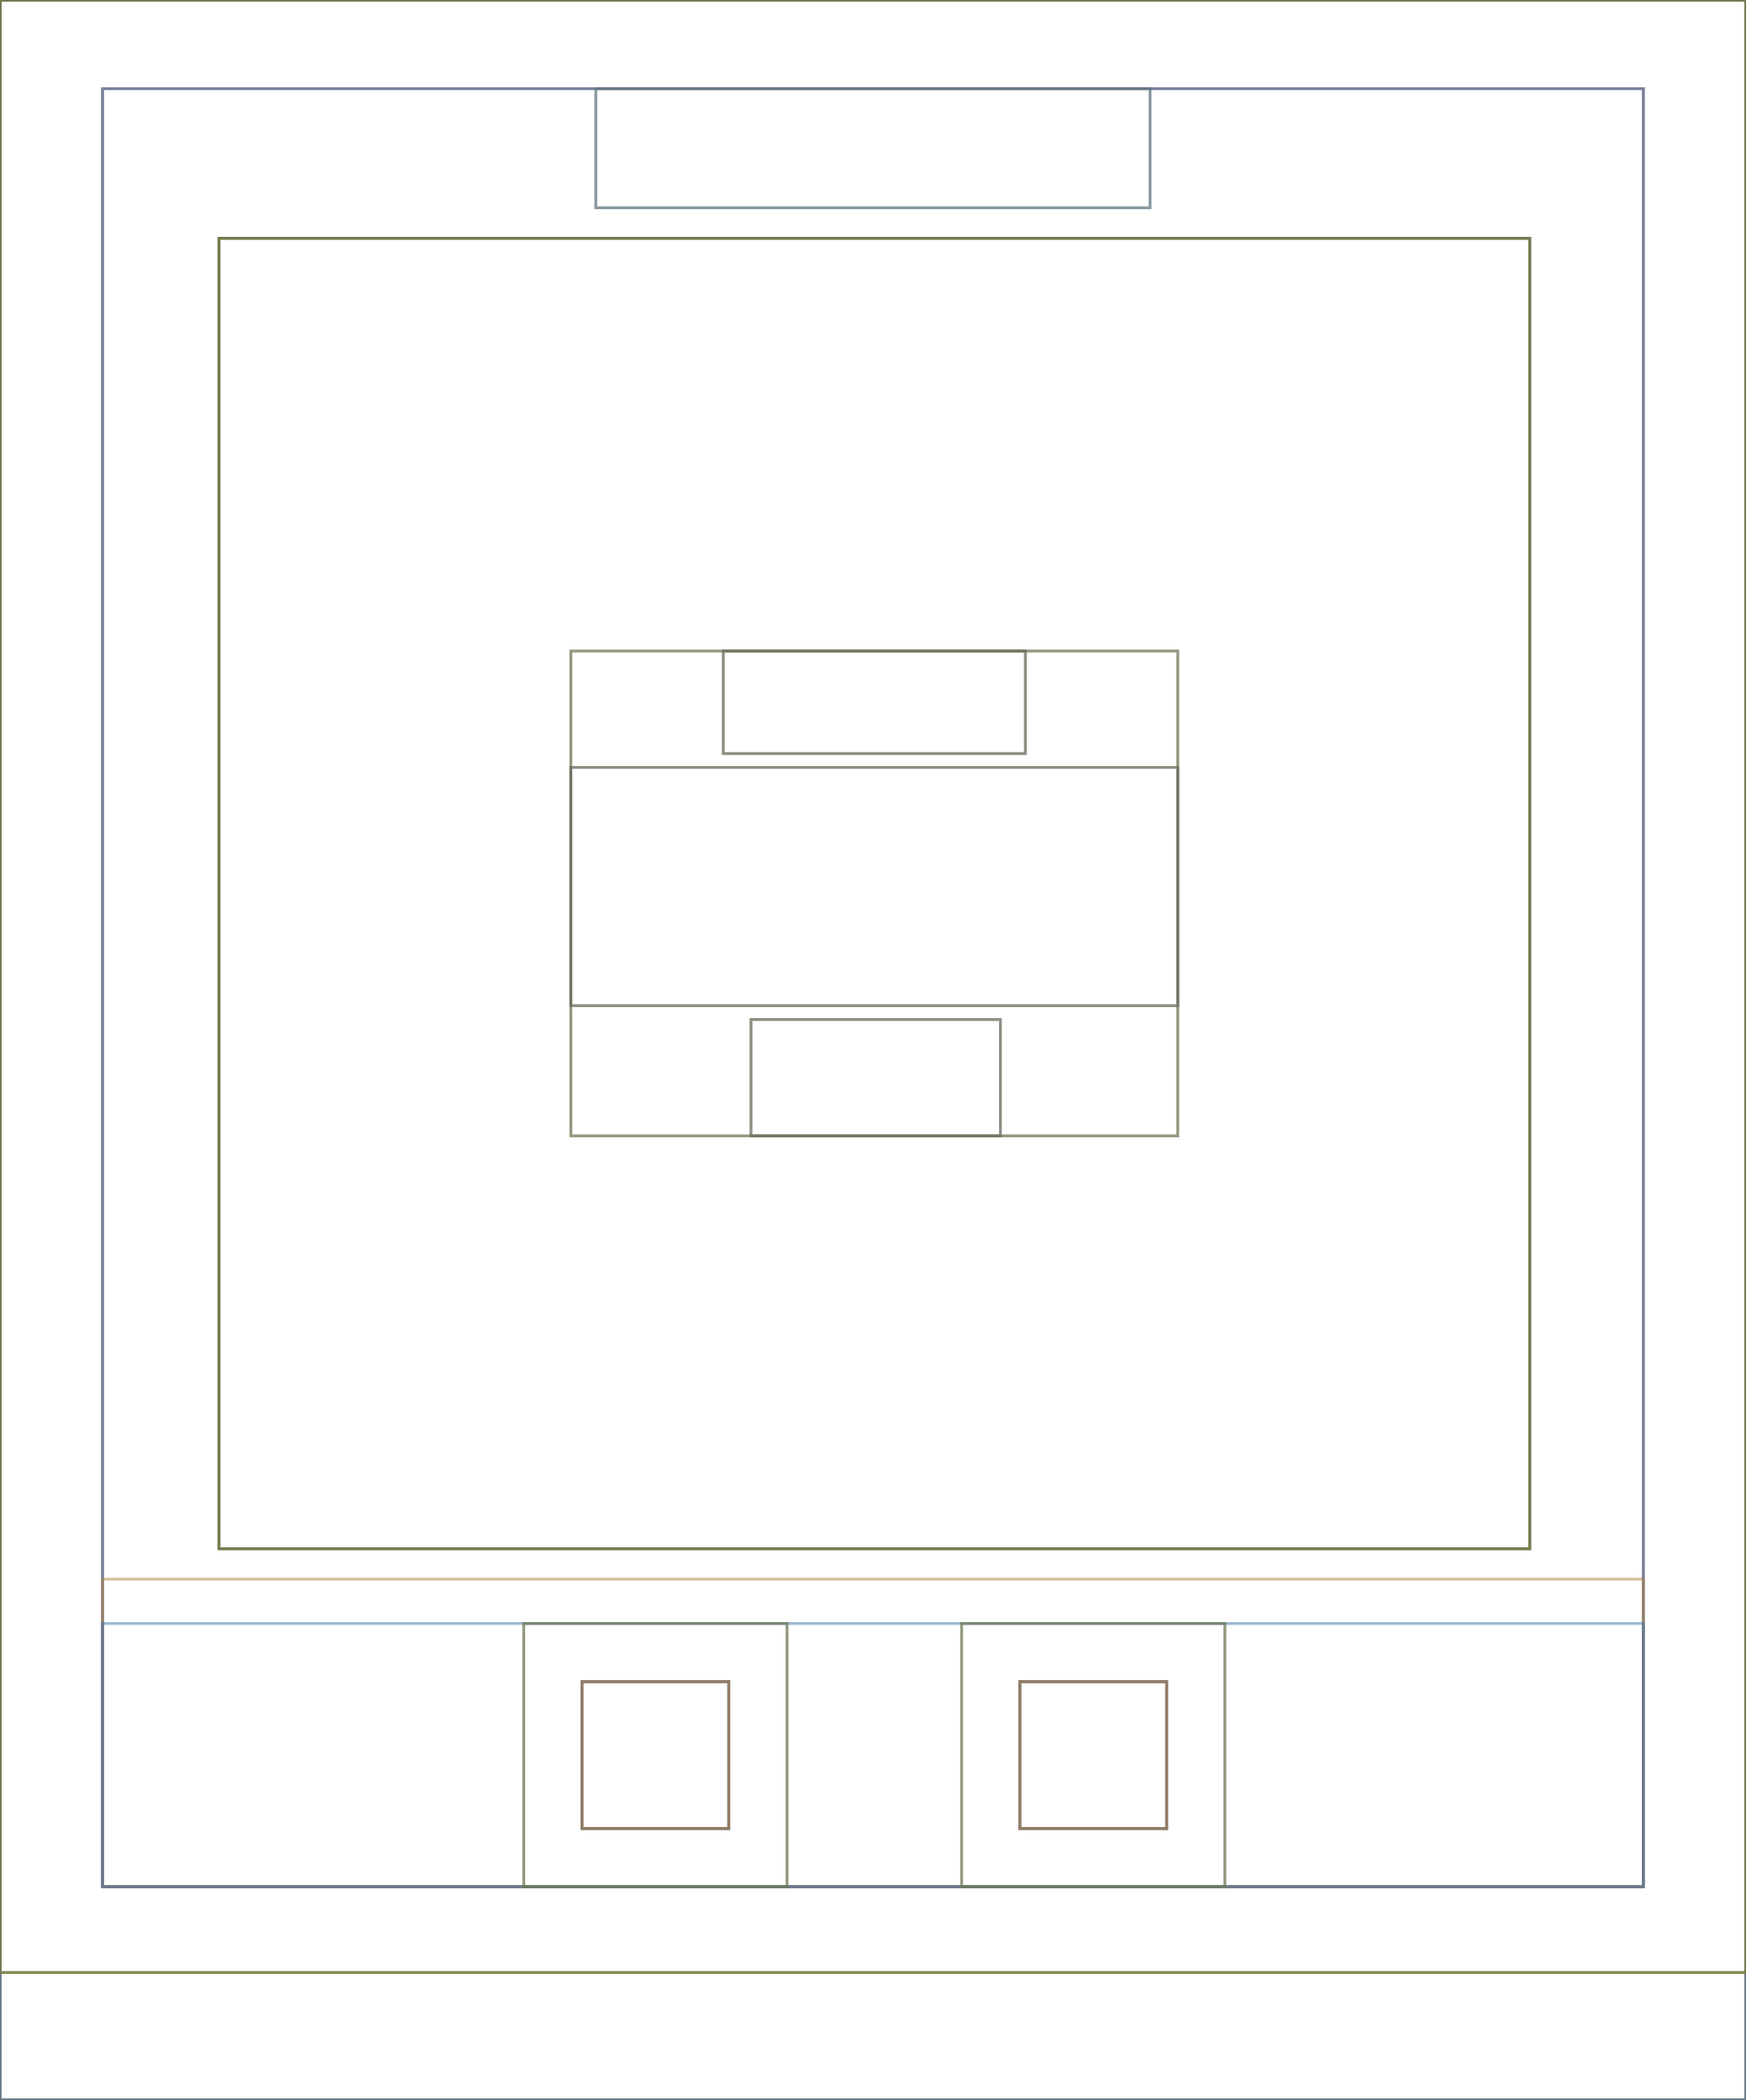
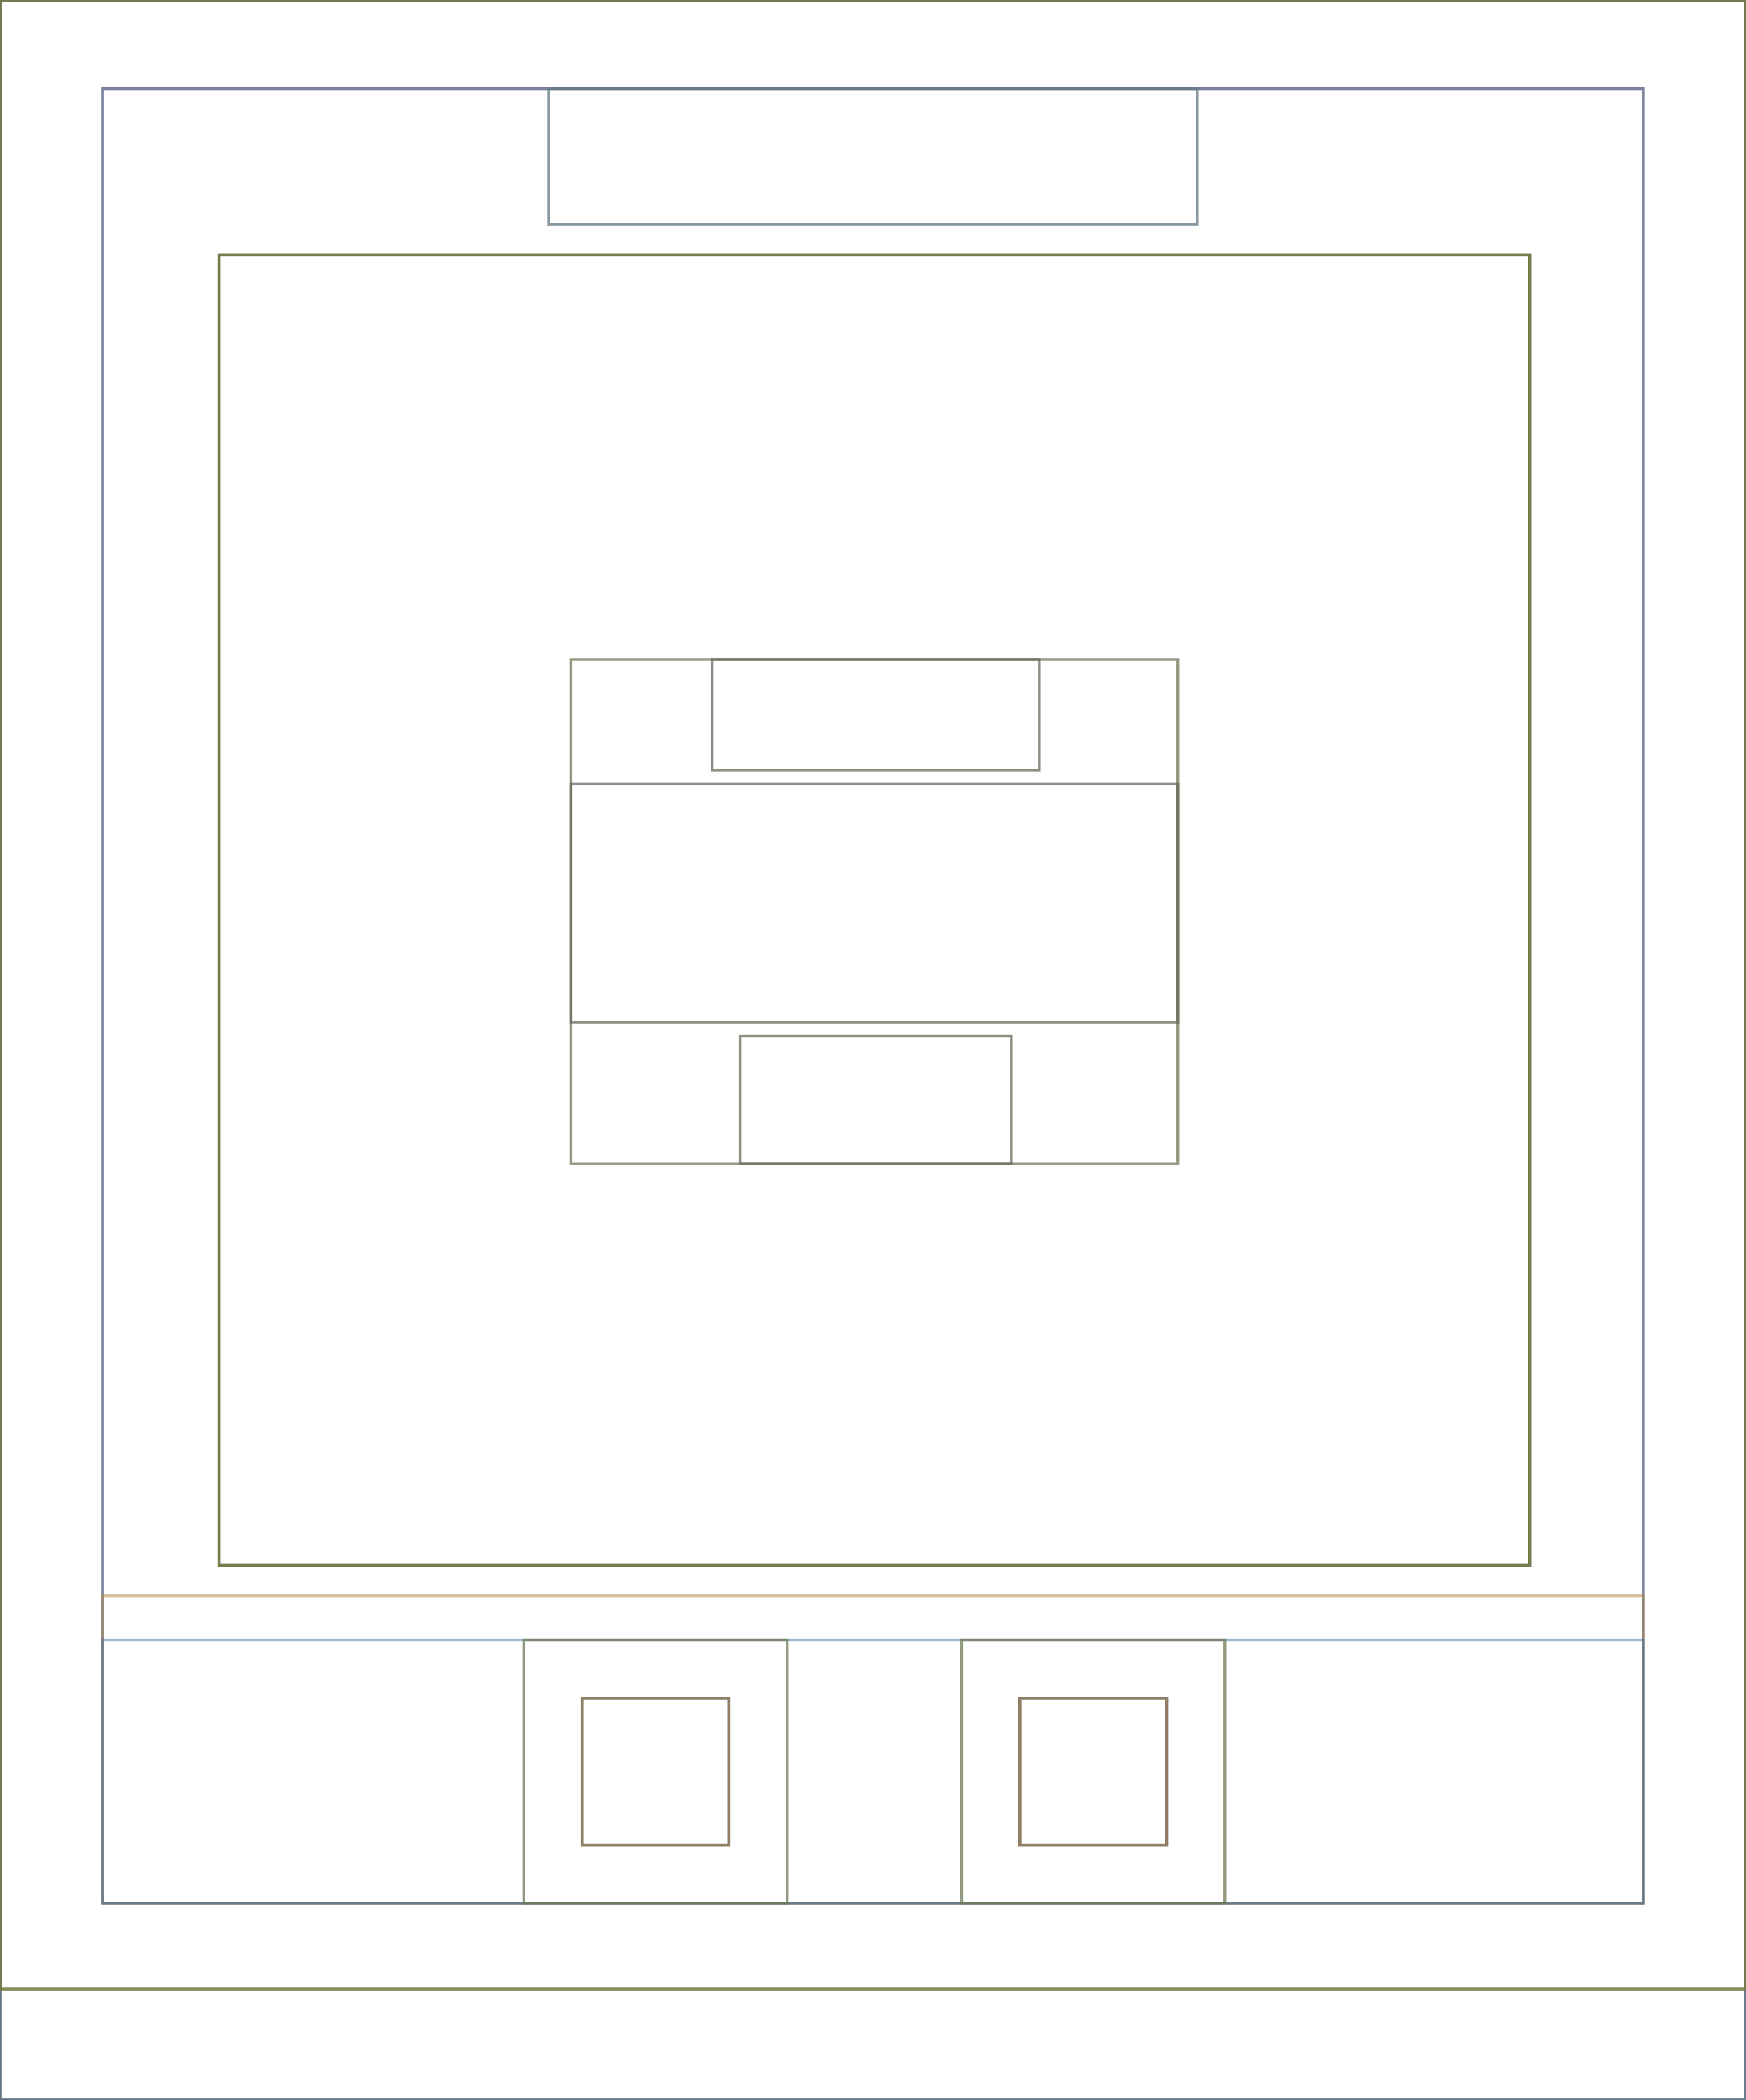
<svg xmlns="http://www.w3.org/2000/svg" viewBox="0 0 630 758" width="630" height="758" role="img" aria-label="Card/Thermostat-Dark layout wireframe">
  <rect width="630" height="758" fill="#ffffff" />
  <g>
    <rect x="0" y="0" width="630" height="758" fill="none" fill-opacity="0" stroke="#5B6470" stroke-width="1" stroke-opacity="0.5" />
  </g>
  <g>
    <rect x="0" y="0" width="630" height="758" fill="none" fill-opacity="0" stroke="#2E7D6B" stroke-width="1" stroke-opacity="0.5" />
  </g>
  <g>
    <rect x="0" y="0" width="630" height="758" fill="none" fill-opacity="0" stroke="#8E6BA8" stroke-width="1" stroke-opacity="0.5" />
  </g>
  <g>
    <rect x="0" y="0" width="630" height="758" fill="none" fill-opacity="0" stroke="#B0813B" stroke-width="1" stroke-opacity="0.5" />
  </g>
  <g>
    <rect x="0" y="0" width="630" height="758" fill="none" fill-opacity="0" stroke="#3B72A8" stroke-width="1" stroke-opacity="0.5" />
  </g>
  <g>
-     <rect x="0" y="0" width="630" height="712" fill="none" fill-opacity="0" stroke="#A85B6B" stroke-width="1" stroke-opacity="0.5" />
+     <rect x="0" y="0" width="630" height="718" fill="none" fill-opacity="0" stroke="#A85B6B" stroke-width="1" stroke-opacity="0.5" />
  </g>
  <g>
-     <rect x="0" y="0" width="630" height="712" fill="none" fill-opacity="0" stroke="#4F8A4A" stroke-width="1" stroke-opacity="0.5" />
+     <rect x="0" y="0" width="630" height="718" fill="none" fill-opacity="0" stroke="#4F8A4A" stroke-width="1" stroke-opacity="0.5" />
  </g>
  <g>
-     <rect x="0" y="0" width="630" height="712" fill="none" fill-opacity="0" stroke="#7A7A33" stroke-width="1" stroke-opacity="0.5" />
+     <rect x="0" y="0" width="630" height="718" fill="none" fill-opacity="0" stroke="#7A7A33" stroke-width="1" stroke-opacity="0.5" />
  </g>
  <g>
-     <rect x="37" y="32" width="556" height="649" fill="none" fill-opacity="0" stroke="#5B6470" stroke-width="1" stroke-opacity="0.5" />
+     <rect x="37" y="32" width="556" height="655" fill="none" fill-opacity="0" stroke="#5B6470" stroke-width="1" stroke-opacity="0.5" />
  </g>
  <g>
-     <rect x="37" y="32" width="556" height="649" fill="none" fill-opacity="0" stroke="#2E7D6B" stroke-width="1" stroke-opacity="0.5" />
+     <rect x="37" y="32" width="556" height="655" fill="none" fill-opacity="0" stroke="#2E7D6B" stroke-width="1" stroke-opacity="0.5" />
  </g>
  <g>
-     <rect x="37" y="32" width="556" height="649" fill="none" fill-opacity="0" stroke="#8E6BA8" stroke-width="1" stroke-opacity="0.5" />
+     <rect x="37" y="32" width="556" height="655" fill="none" fill-opacity="0" stroke="#8E6BA8" stroke-width="1" stroke-opacity="0.5" />
  </g>
  <g>
-     <rect x="215" y="32" width="200" height="43" fill="none" fill-opacity="0" stroke="#B0813B" stroke-width="1" stroke-opacity="0.5" />
+     <rect x="198" y="32" width="234" height="49" fill="none" fill-opacity="0" stroke="#B0813B" stroke-width="1" stroke-opacity="0.5" />
  </g>
  <g>
-     <rect x="215" y="32" width="200" height="43" fill="none" fill-opacity="0" stroke="#3B72A8" stroke-width="1" stroke-opacity="0.5" />
+     <rect x="198" y="32" width="234" height="49" fill="none" fill-opacity="0" stroke="#3B72A8" stroke-width="1" stroke-opacity="0.5" />
  </g>
  <g>
-     <rect x="79" y="86" width="473" height="473" fill="none" fill-opacity="0" stroke="#B0813B" stroke-width="1" stroke-opacity="0.5" />
+     <rect x="79" y="92" width="473" height="473" fill="none" fill-opacity="0" stroke="#B0813B" stroke-width="1" stroke-opacity="0.5" />
  </g>
  <g>
-     <rect x="79" y="86" width="473" height="473" fill="none" fill-opacity="0" stroke="#3B72A8" stroke-width="1" stroke-opacity="0.5" />
+     <rect x="79" y="92" width="473" height="473" fill="none" fill-opacity="0" stroke="#3B72A8" stroke-width="1" stroke-opacity="0.5" />
  </g>
  <g>
-     <rect x="79" y="86" width="473" height="473" fill="none" fill-opacity="0" stroke="#A85B6B" stroke-width="1" stroke-opacity="0.5" />
+     <rect x="79" y="92" width="473" height="473" fill="none" fill-opacity="0" stroke="#A85B6B" stroke-width="1" stroke-opacity="0.5" />
  </g>
  <g>
-     <rect x="79" y="86" width="473" height="473" fill="none" fill-opacity="0" stroke="#4F8A4A" stroke-width="1" stroke-opacity="0.5" />
+     <rect x="79" y="92" width="473" height="473" fill="none" fill-opacity="0" stroke="#4F8A4A" stroke-width="1" stroke-opacity="0.5" />
  </g>
  <g>
-     <rect x="79" y="86" width="473" height="473" fill="none" fill-opacity="0" stroke="#7A7A33" stroke-width="1" stroke-opacity="0.5" />
+     <rect x="79" y="92" width="473" height="473" fill="none" fill-opacity="0" stroke="#7A7A33" stroke-width="1" stroke-opacity="0.5" />
  </g>
  <g>
-     <rect x="206" y="235" width="219" height="175" fill="none" fill-opacity="0" stroke="#A85B6B" stroke-width="1" stroke-opacity="0.5" />
+     <rect x="206" y="238" width="219" height="182" fill="none" fill-opacity="0" stroke="#A85B6B" stroke-width="1" stroke-opacity="0.5" />
  </g>
  <g>
-     <rect x="206" y="235" width="219" height="175" fill="none" fill-opacity="0" stroke="#4F8A4A" stroke-width="1" stroke-opacity="0.5" />
+     <rect x="206" y="238" width="219" height="182" fill="none" fill-opacity="0" stroke="#4F8A4A" stroke-width="1" stroke-opacity="0.5" />
  </g>
  <g>
-     <rect x="261" y="235" width="109" height="37" fill="none" fill-opacity="0" stroke="#7A7A33" stroke-width="1" stroke-opacity="0.5" />
+     <rect x="257" y="238" width="118" height="40" fill="none" fill-opacity="0" stroke="#7A7A33" stroke-width="1" stroke-opacity="0.5" />
  </g>
  <g>
-     <rect x="261" y="235" width="109" height="37" fill="none" fill-opacity="0" stroke="#5B6470" stroke-width="1" stroke-opacity="0.5" />
+     <rect x="257" y="238" width="118" height="40" fill="none" fill-opacity="0" stroke="#5B6470" stroke-width="1" stroke-opacity="0.5" />
  </g>
  <g>
-     <rect x="206" y="277" width="219" height="86" fill="none" fill-opacity="0" stroke="#7A7A33" stroke-width="1" stroke-opacity="0.5" />
+     <rect x="206" y="283" width="219" height="86" fill="none" fill-opacity="0" stroke="#7A7A33" stroke-width="1" stroke-opacity="0.5" />
  </g>
  <g>
-     <rect x="206" y="277" width="219" height="86" fill="none" fill-opacity="0" stroke="#5B6470" stroke-width="1" stroke-opacity="0.5" />
+     <rect x="206" y="283" width="219" height="86" fill="none" fill-opacity="0" stroke="#5B6470" stroke-width="1" stroke-opacity="0.5" />
  </g>
  <g>
-     <rect x="271" y="368" width="90" height="42" fill="none" fill-opacity="0" stroke="#7A7A33" stroke-width="1" stroke-opacity="0.5" />
+     <rect x="267" y="374" width="98" height="46" fill="none" fill-opacity="0" stroke="#7A7A33" stroke-width="1" stroke-opacity="0.5" />
  </g>
  <g>
-     <rect x="271" y="368" width="90" height="42" fill="none" fill-opacity="0" stroke="#5B6470" stroke-width="1" stroke-opacity="0.5" />
+     <rect x="267" y="374" width="98" height="46" fill="none" fill-opacity="0" stroke="#5B6470" stroke-width="1" stroke-opacity="0.5" />
  </g>
  <g>
-     <rect x="37" y="570" width="556" height="111" fill="none" fill-opacity="0" stroke="#B0813B" stroke-width="1" stroke-opacity="0.5" />
+     <rect x="37" y="576" width="556" height="111" fill="none" fill-opacity="0" stroke="#B0813B" stroke-width="1" stroke-opacity="0.5" />
  </g>
  <g>
-     <rect x="37" y="586" width="556" height="95" fill="none" fill-opacity="0" stroke="#3B72A8" stroke-width="1" stroke-opacity="0.5" />
+     <rect x="37" y="592" width="556" height="95" fill="none" fill-opacity="0" stroke="#3B72A8" stroke-width="1" stroke-opacity="0.5" />
  </g>
  <g>
-     <rect x="189" y="586" width="95" height="95" fill="none" fill-opacity="0" stroke="#A85B6B" stroke-width="1" stroke-opacity="0.5" />
+     <rect x="189" y="592" width="95" height="95" fill="none" fill-opacity="0" stroke="#A85B6B" stroke-width="1" stroke-opacity="0.5" />
  </g>
  <g>
-     <rect x="189" y="586" width="95" height="95" fill="none" fill-opacity="0" stroke="#4F8A4A" stroke-width="1" stroke-opacity="0.5" />
+     <rect x="189" y="592" width="95" height="95" fill="none" fill-opacity="0" stroke="#4F8A4A" stroke-width="1" stroke-opacity="0.5" />
  </g>
  <g>
-     <rect x="210" y="607" width="53" height="53" fill="none" fill-opacity="0" stroke="#7A7A33" stroke-width="1" stroke-opacity="0.5" />
+     <rect x="210" y="613" width="53" height="53" fill="none" fill-opacity="0" stroke="#7A7A33" stroke-width="1" stroke-opacity="0.5" />
  </g>
  <g>
-     <rect x="210" y="607" width="53" height="53" fill="none" fill-opacity="0" stroke="#5B6470" stroke-width="1" stroke-opacity="0.5" />
+     <rect x="210" y="613" width="53" height="53" fill="none" fill-opacity="0" stroke="#5B6470" stroke-width="1" stroke-opacity="0.5" />
  </g>
  <g>
-     <rect x="210" y="607" width="53" height="53" fill="none" fill-opacity="0" stroke="#2E7D6B" stroke-width="1" stroke-opacity="0.5" />
+     <rect x="210" y="613" width="53" height="53" fill="none" fill-opacity="0" stroke="#2E7D6B" stroke-width="1" stroke-opacity="0.5" />
  </g>
  <g>
-     <rect x="210" y="607" width="53" height="53" fill="none" fill-opacity="0" stroke="#8E6BA8" stroke-width="1" stroke-opacity="0.5" />
+     <rect x="210" y="613" width="53" height="53" fill="none" fill-opacity="0" stroke="#8E6BA8" stroke-width="1" stroke-opacity="0.5" />
  </g>
  <g>
-     <rect x="210" y="607" width="53" height="53" fill="none" fill-opacity="0" stroke="#B0813B" stroke-width="1" stroke-opacity="0.5" />
+     <rect x="210" y="613" width="53" height="53" fill="none" fill-opacity="0" stroke="#B0813B" stroke-width="1" stroke-opacity="0.5" />
  </g>
  <g>
-     <rect x="347" y="586" width="95" height="95" fill="none" fill-opacity="0" stroke="#A85B6B" stroke-width="1" stroke-opacity="0.5" />
+     <rect x="347" y="592" width="95" height="95" fill="none" fill-opacity="0" stroke="#A85B6B" stroke-width="1" stroke-opacity="0.5" />
  </g>
  <g>
-     <rect x="347" y="586" width="95" height="95" fill="none" fill-opacity="0" stroke="#4F8A4A" stroke-width="1" stroke-opacity="0.5" />
+     <rect x="347" y="592" width="95" height="95" fill="none" fill-opacity="0" stroke="#4F8A4A" stroke-width="1" stroke-opacity="0.5" />
  </g>
  <g>
-     <rect x="368" y="607" width="53" height="53" fill="none" fill-opacity="0" stroke="#7A7A33" stroke-width="1" stroke-opacity="0.5" />
+     <rect x="368" y="613" width="53" height="53" fill="none" fill-opacity="0" stroke="#7A7A33" stroke-width="1" stroke-opacity="0.5" />
  </g>
  <g>
-     <rect x="368" y="607" width="53" height="53" fill="none" fill-opacity="0" stroke="#5B6470" stroke-width="1" stroke-opacity="0.5" />
+     <rect x="368" y="613" width="53" height="53" fill="none" fill-opacity="0" stroke="#5B6470" stroke-width="1" stroke-opacity="0.5" />
  </g>
  <g>
-     <rect x="368" y="607" width="53" height="53" fill="none" fill-opacity="0" stroke="#2E7D6B" stroke-width="1" stroke-opacity="0.5" />
+     <rect x="368" y="613" width="53" height="53" fill="none" fill-opacity="0" stroke="#2E7D6B" stroke-width="1" stroke-opacity="0.5" />
  </g>
  <g>
-     <rect x="368" y="607" width="53" height="53" fill="none" fill-opacity="0" stroke="#8E6BA8" stroke-width="1" stroke-opacity="0.5" />
+     <rect x="368" y="613" width="53" height="53" fill="none" fill-opacity="0" stroke="#8E6BA8" stroke-width="1" stroke-opacity="0.5" />
  </g>
  <g>
-     <rect x="368" y="607" width="53" height="53" fill="none" fill-opacity="0" stroke="#B0813B" stroke-width="1" stroke-opacity="0.5" />
+     <rect x="368" y="613" width="53" height="53" fill="none" fill-opacity="0" stroke="#B0813B" stroke-width="1" stroke-opacity="0.5" />
  </g>
</svg>
